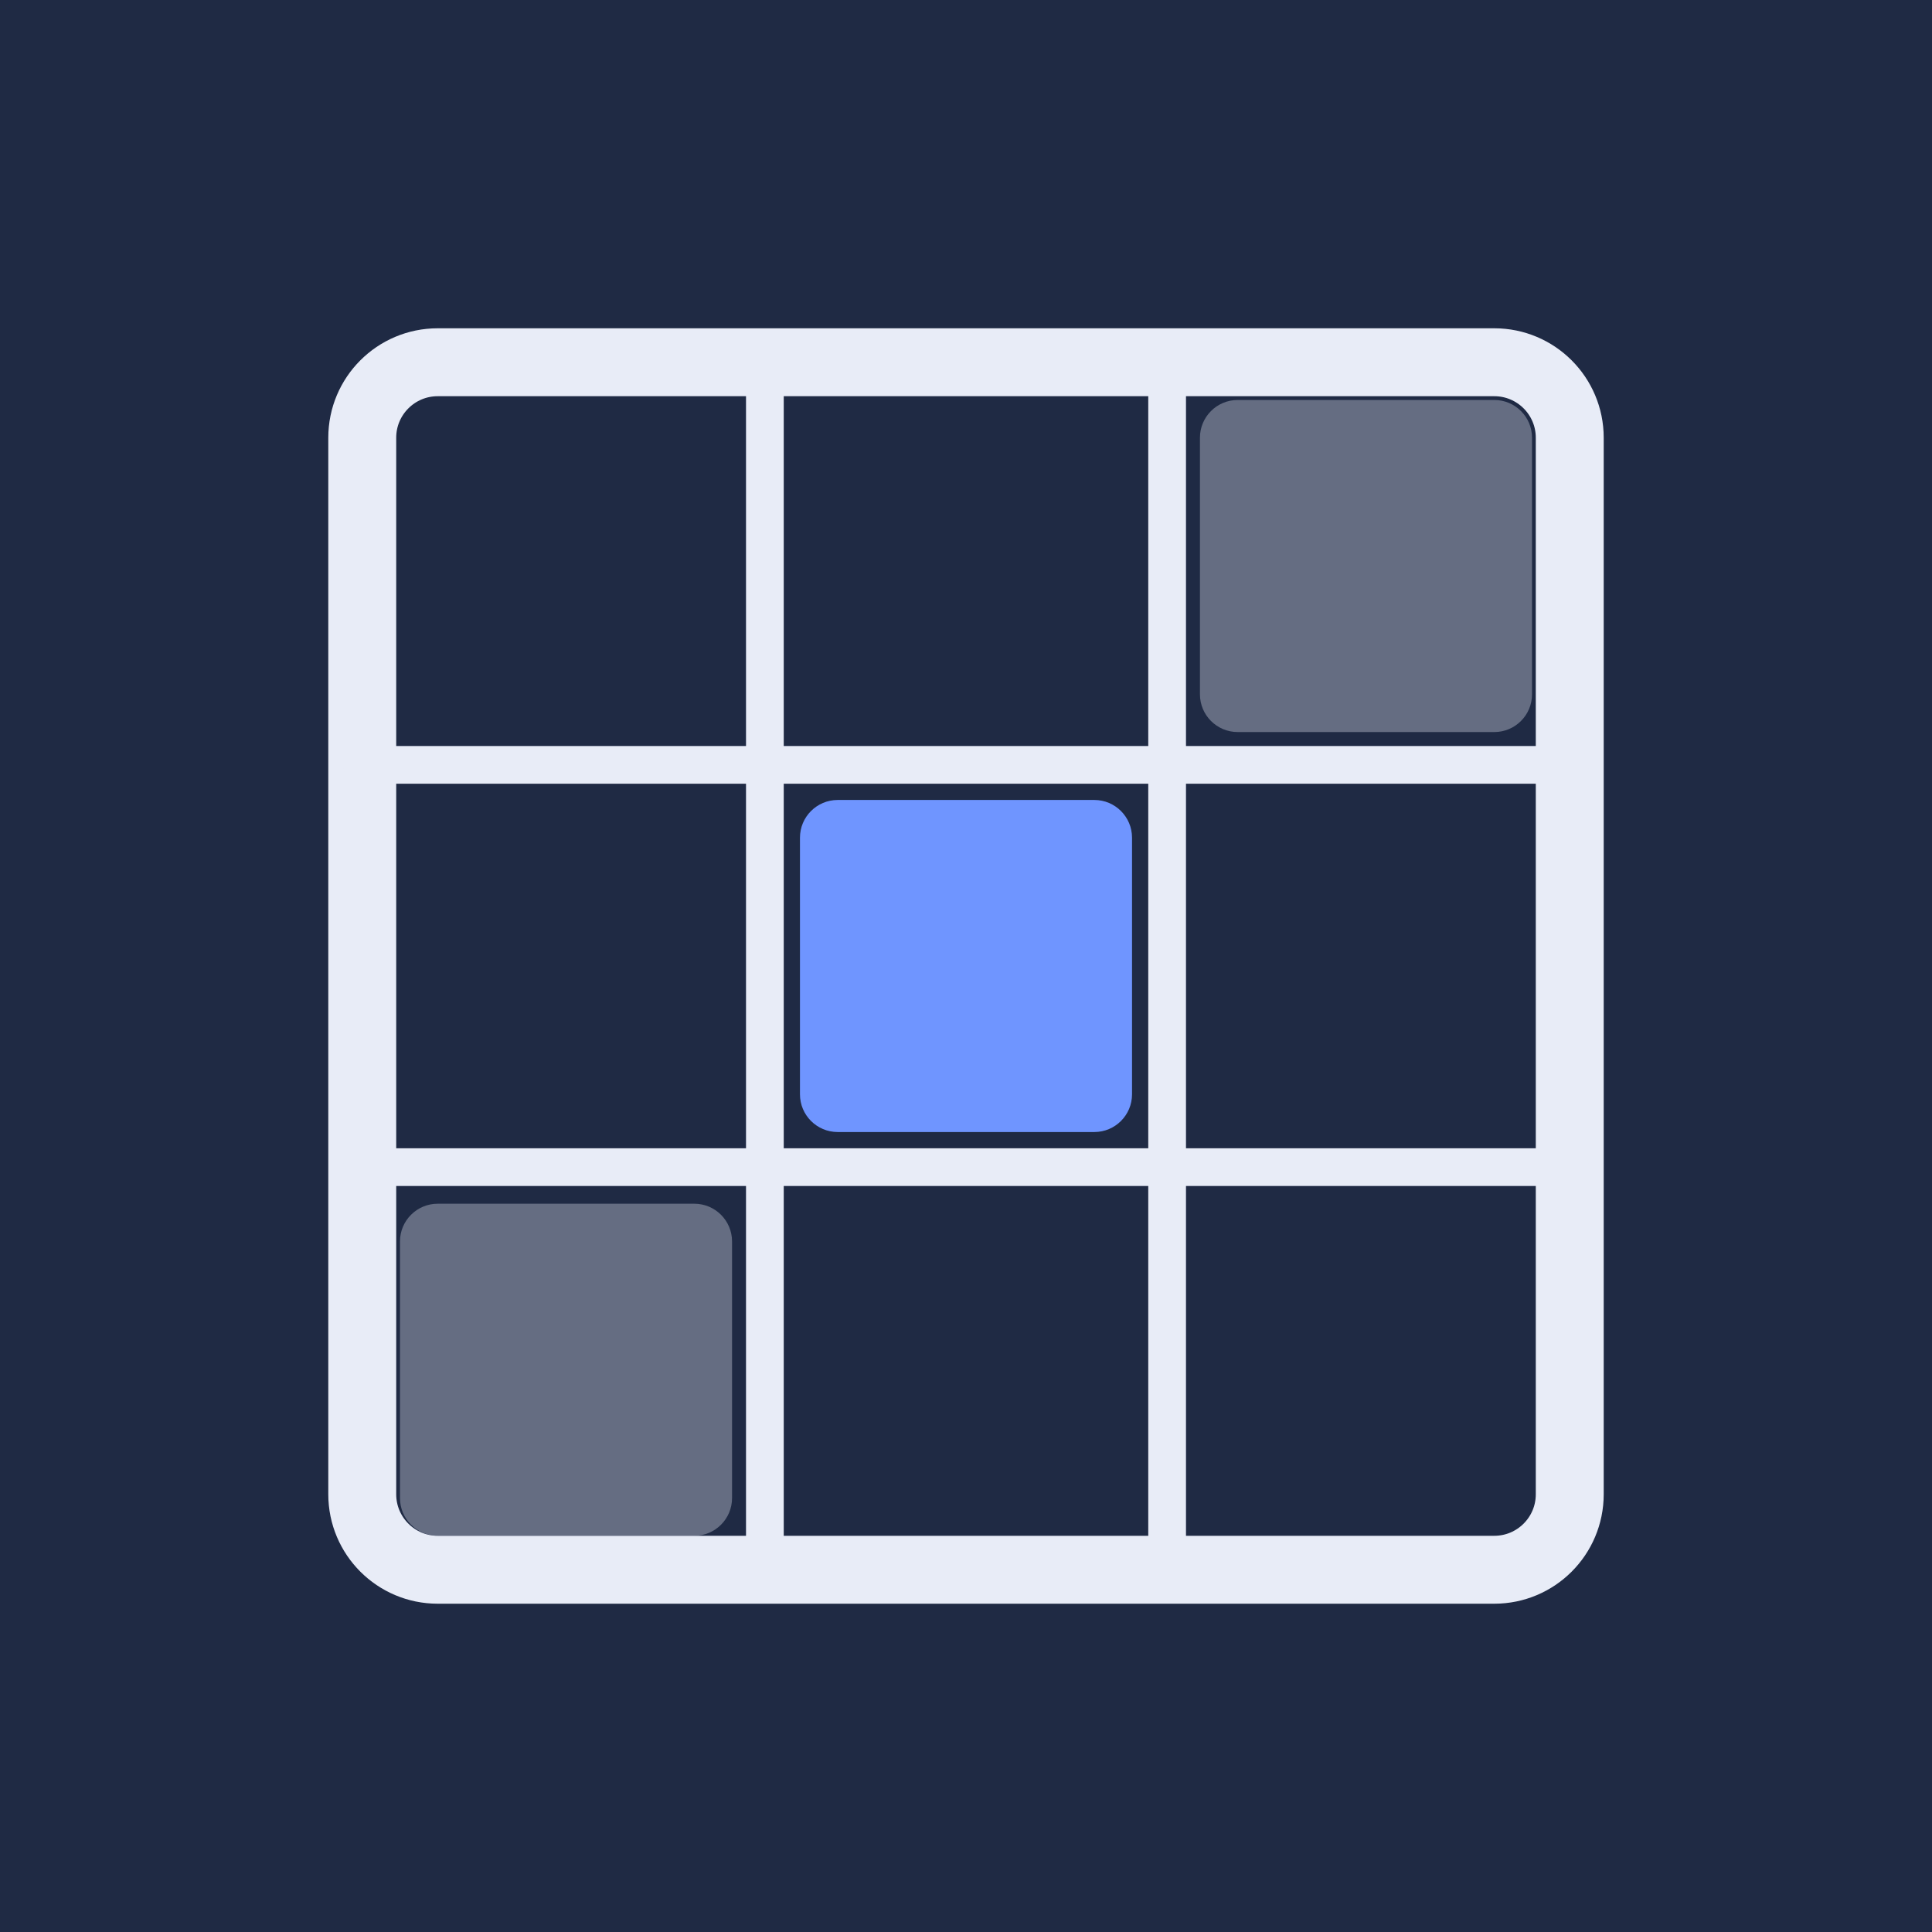
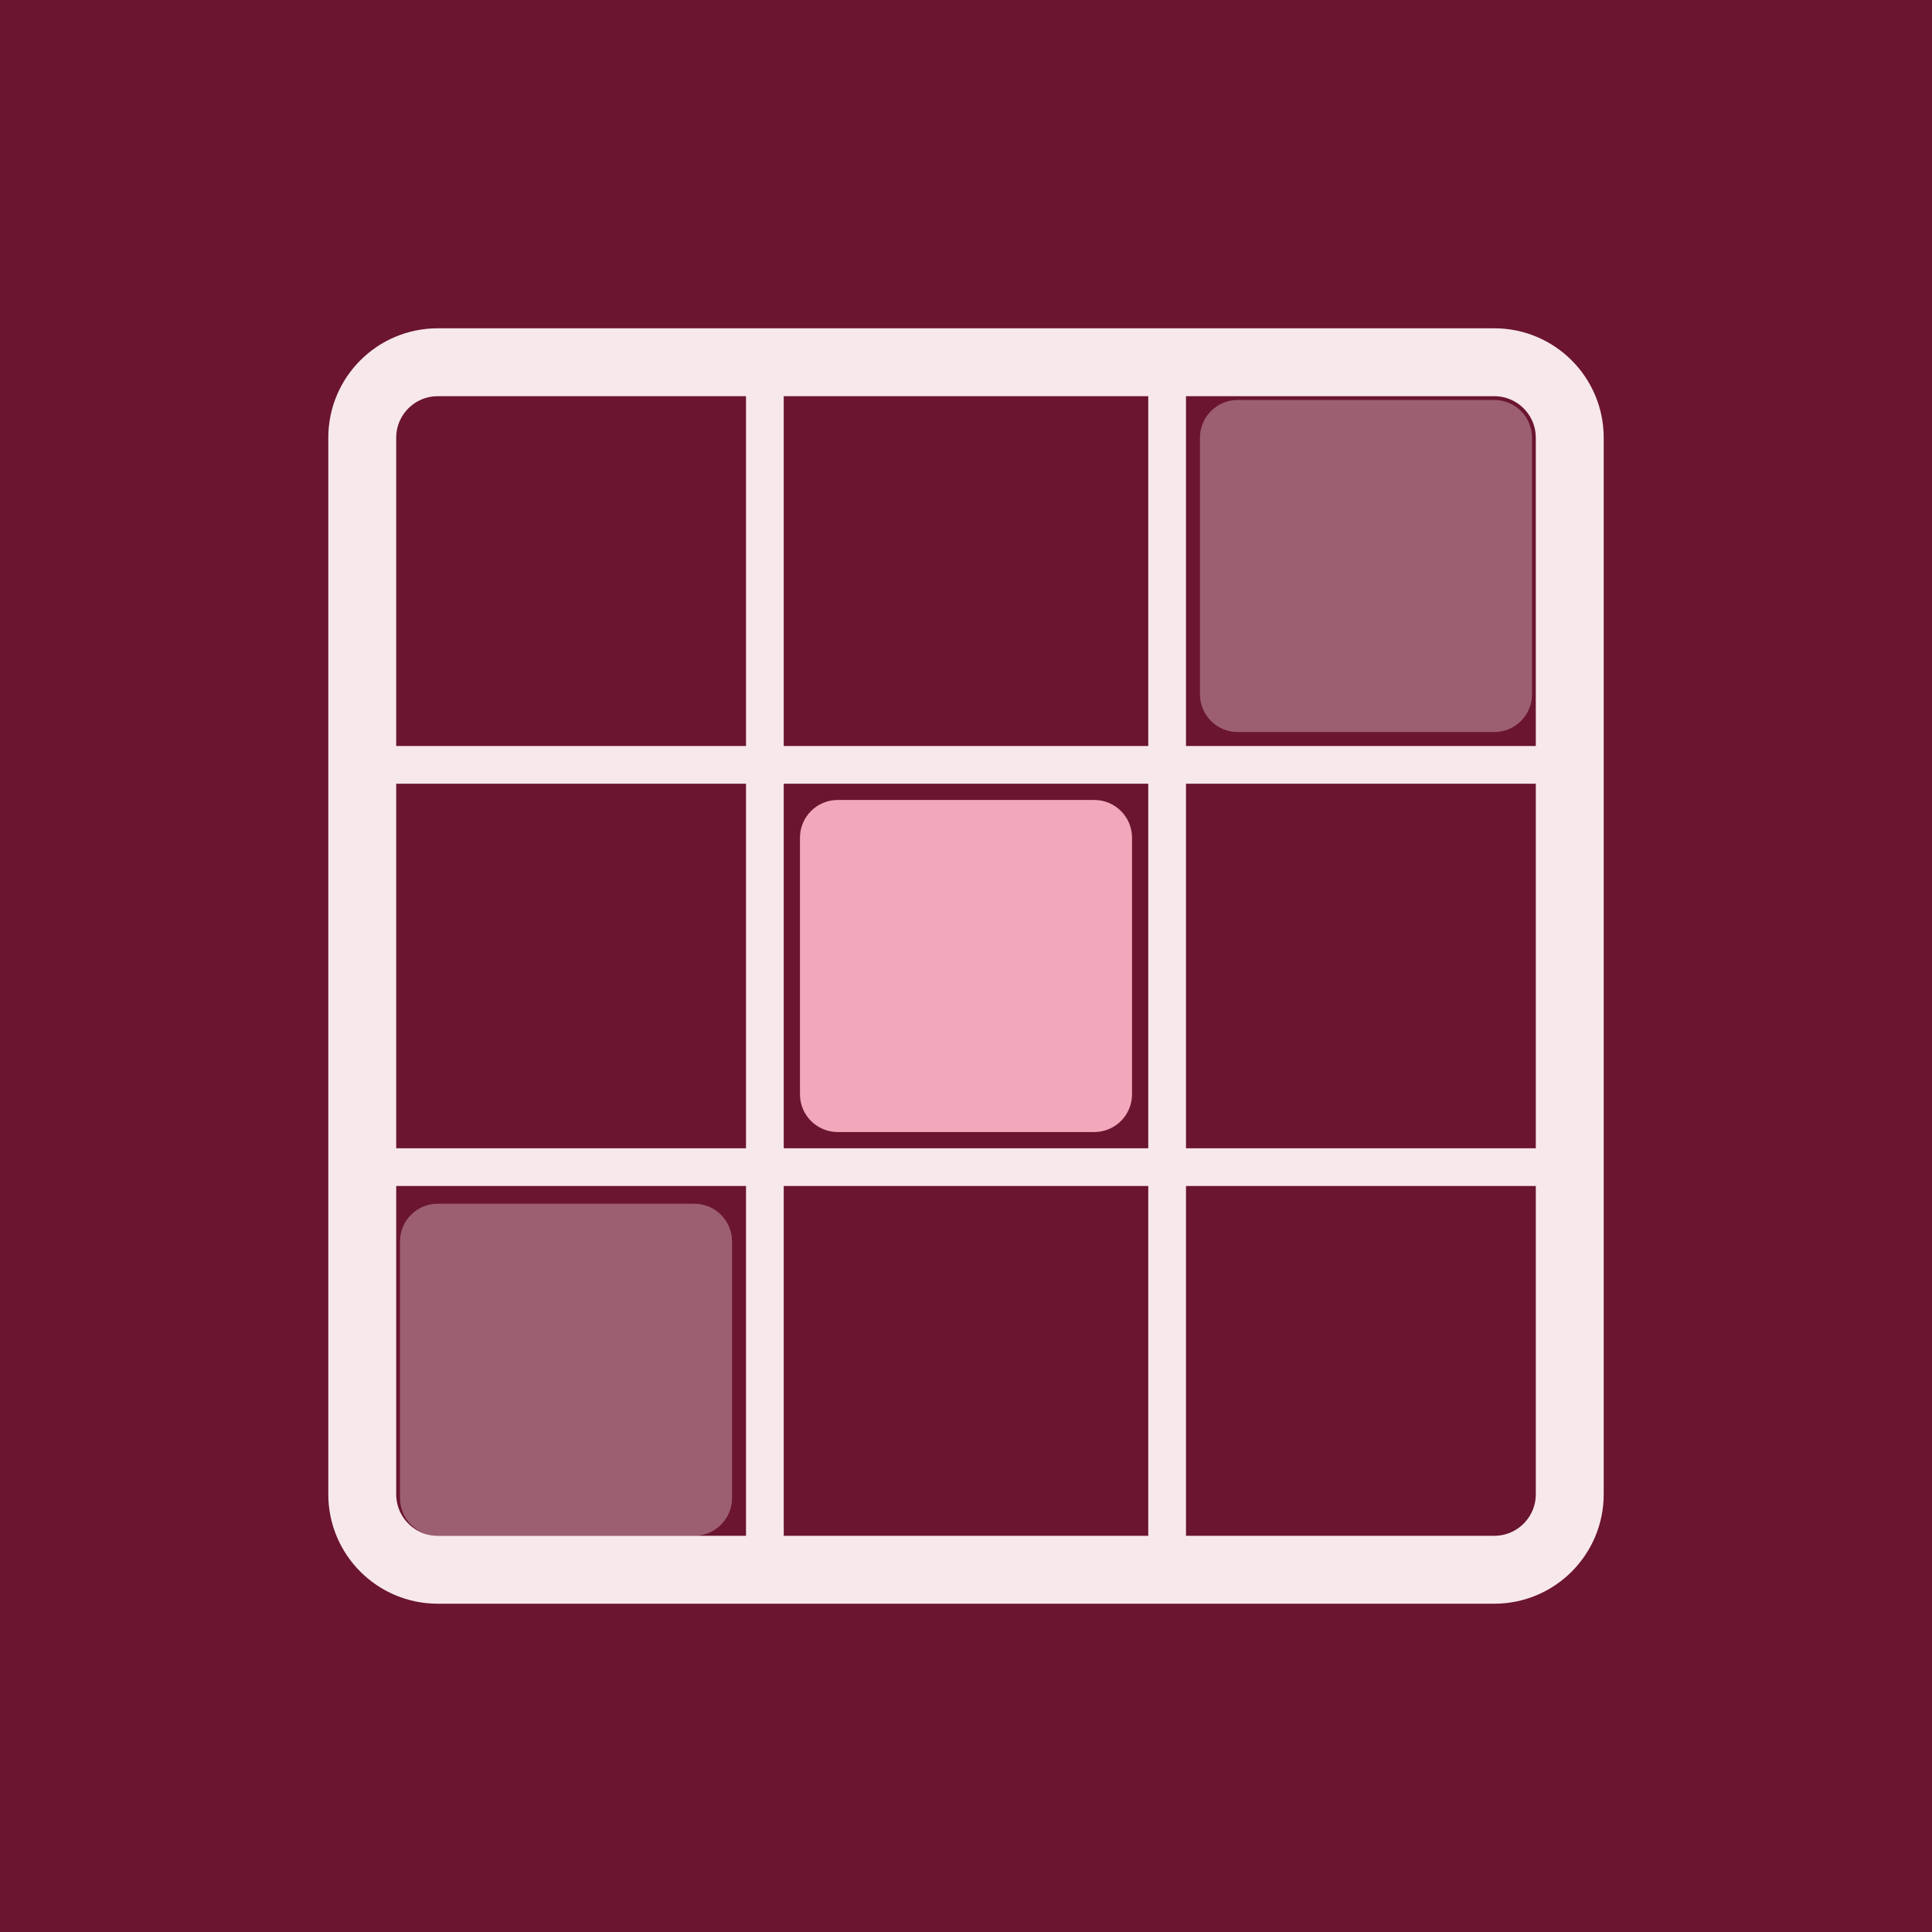
<svg xmlns="http://www.w3.org/2000/svg" viewBox="0 0 512 512">
-   <rect width="512" height="512" fill="#1f2a44" />
-   <g fill="none" stroke="#e8ecf7" stroke-linecap="round">
+   <rect width="512" height="512" fill="#6b1530" />
+   <g fill="none" stroke="#f7e8ec" stroke-linecap="round">
    <rect x="96" y="96" width="320" height="320" rx="20" stroke-width="18" />
    <path d="M202.7 96v320M309.3 96v320M96 202.7h320M96 309.3h320" stroke-width="10" />
  </g>
-   <rect x="212" y="212" width="88" height="88" rx="10" fill="#6f95ff" />
-   <rect x="106" y="319" width="88" height="88" rx="10" fill="#e8ecf7" opacity="0.35" />
-   <rect x="318" y="106" width="88" height="88" rx="10" fill="#e8ecf7" opacity="0.35" />
+   <rect x="212" y="212" width="88" height="88" rx="10" fill="#f2a7ba" />
+   <rect x="106" y="319" width="88" height="88" rx="10" fill="#f7e8ec" opacity="0.35" />
+   <rect x="318" y="106" width="88" height="88" rx="10" fill="#f7e8ec" opacity="0.35" />
</svg>
